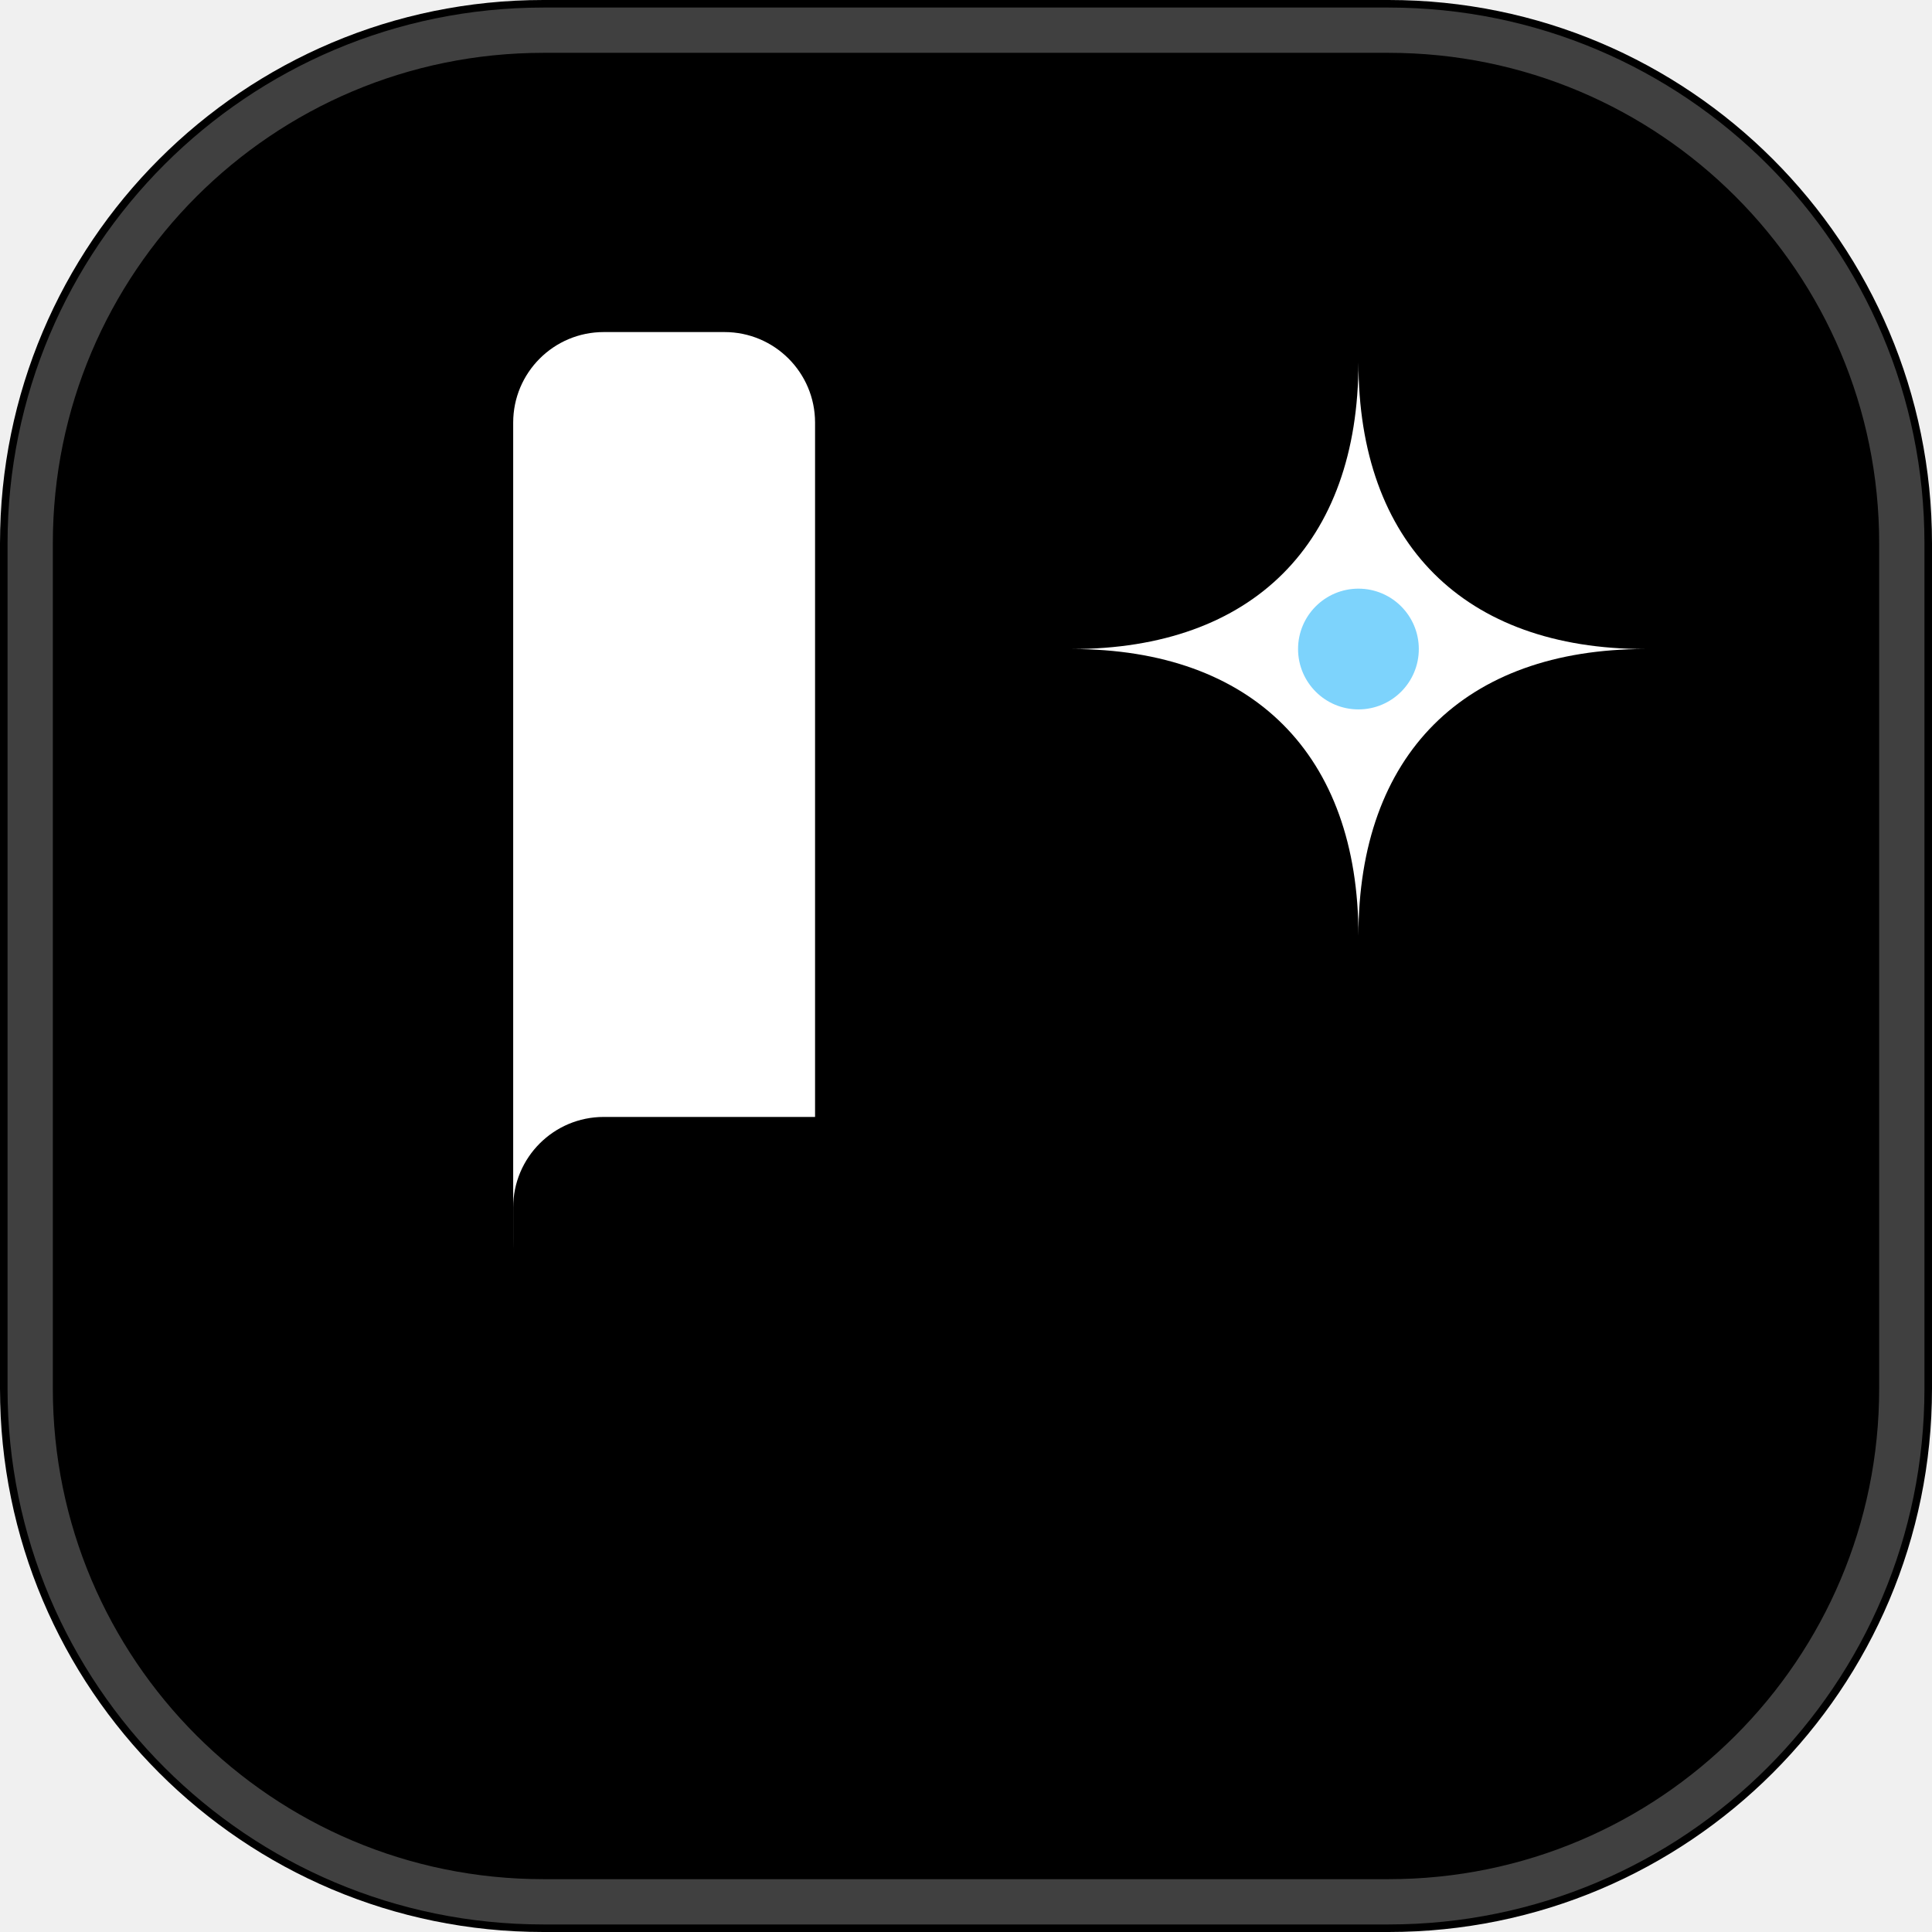
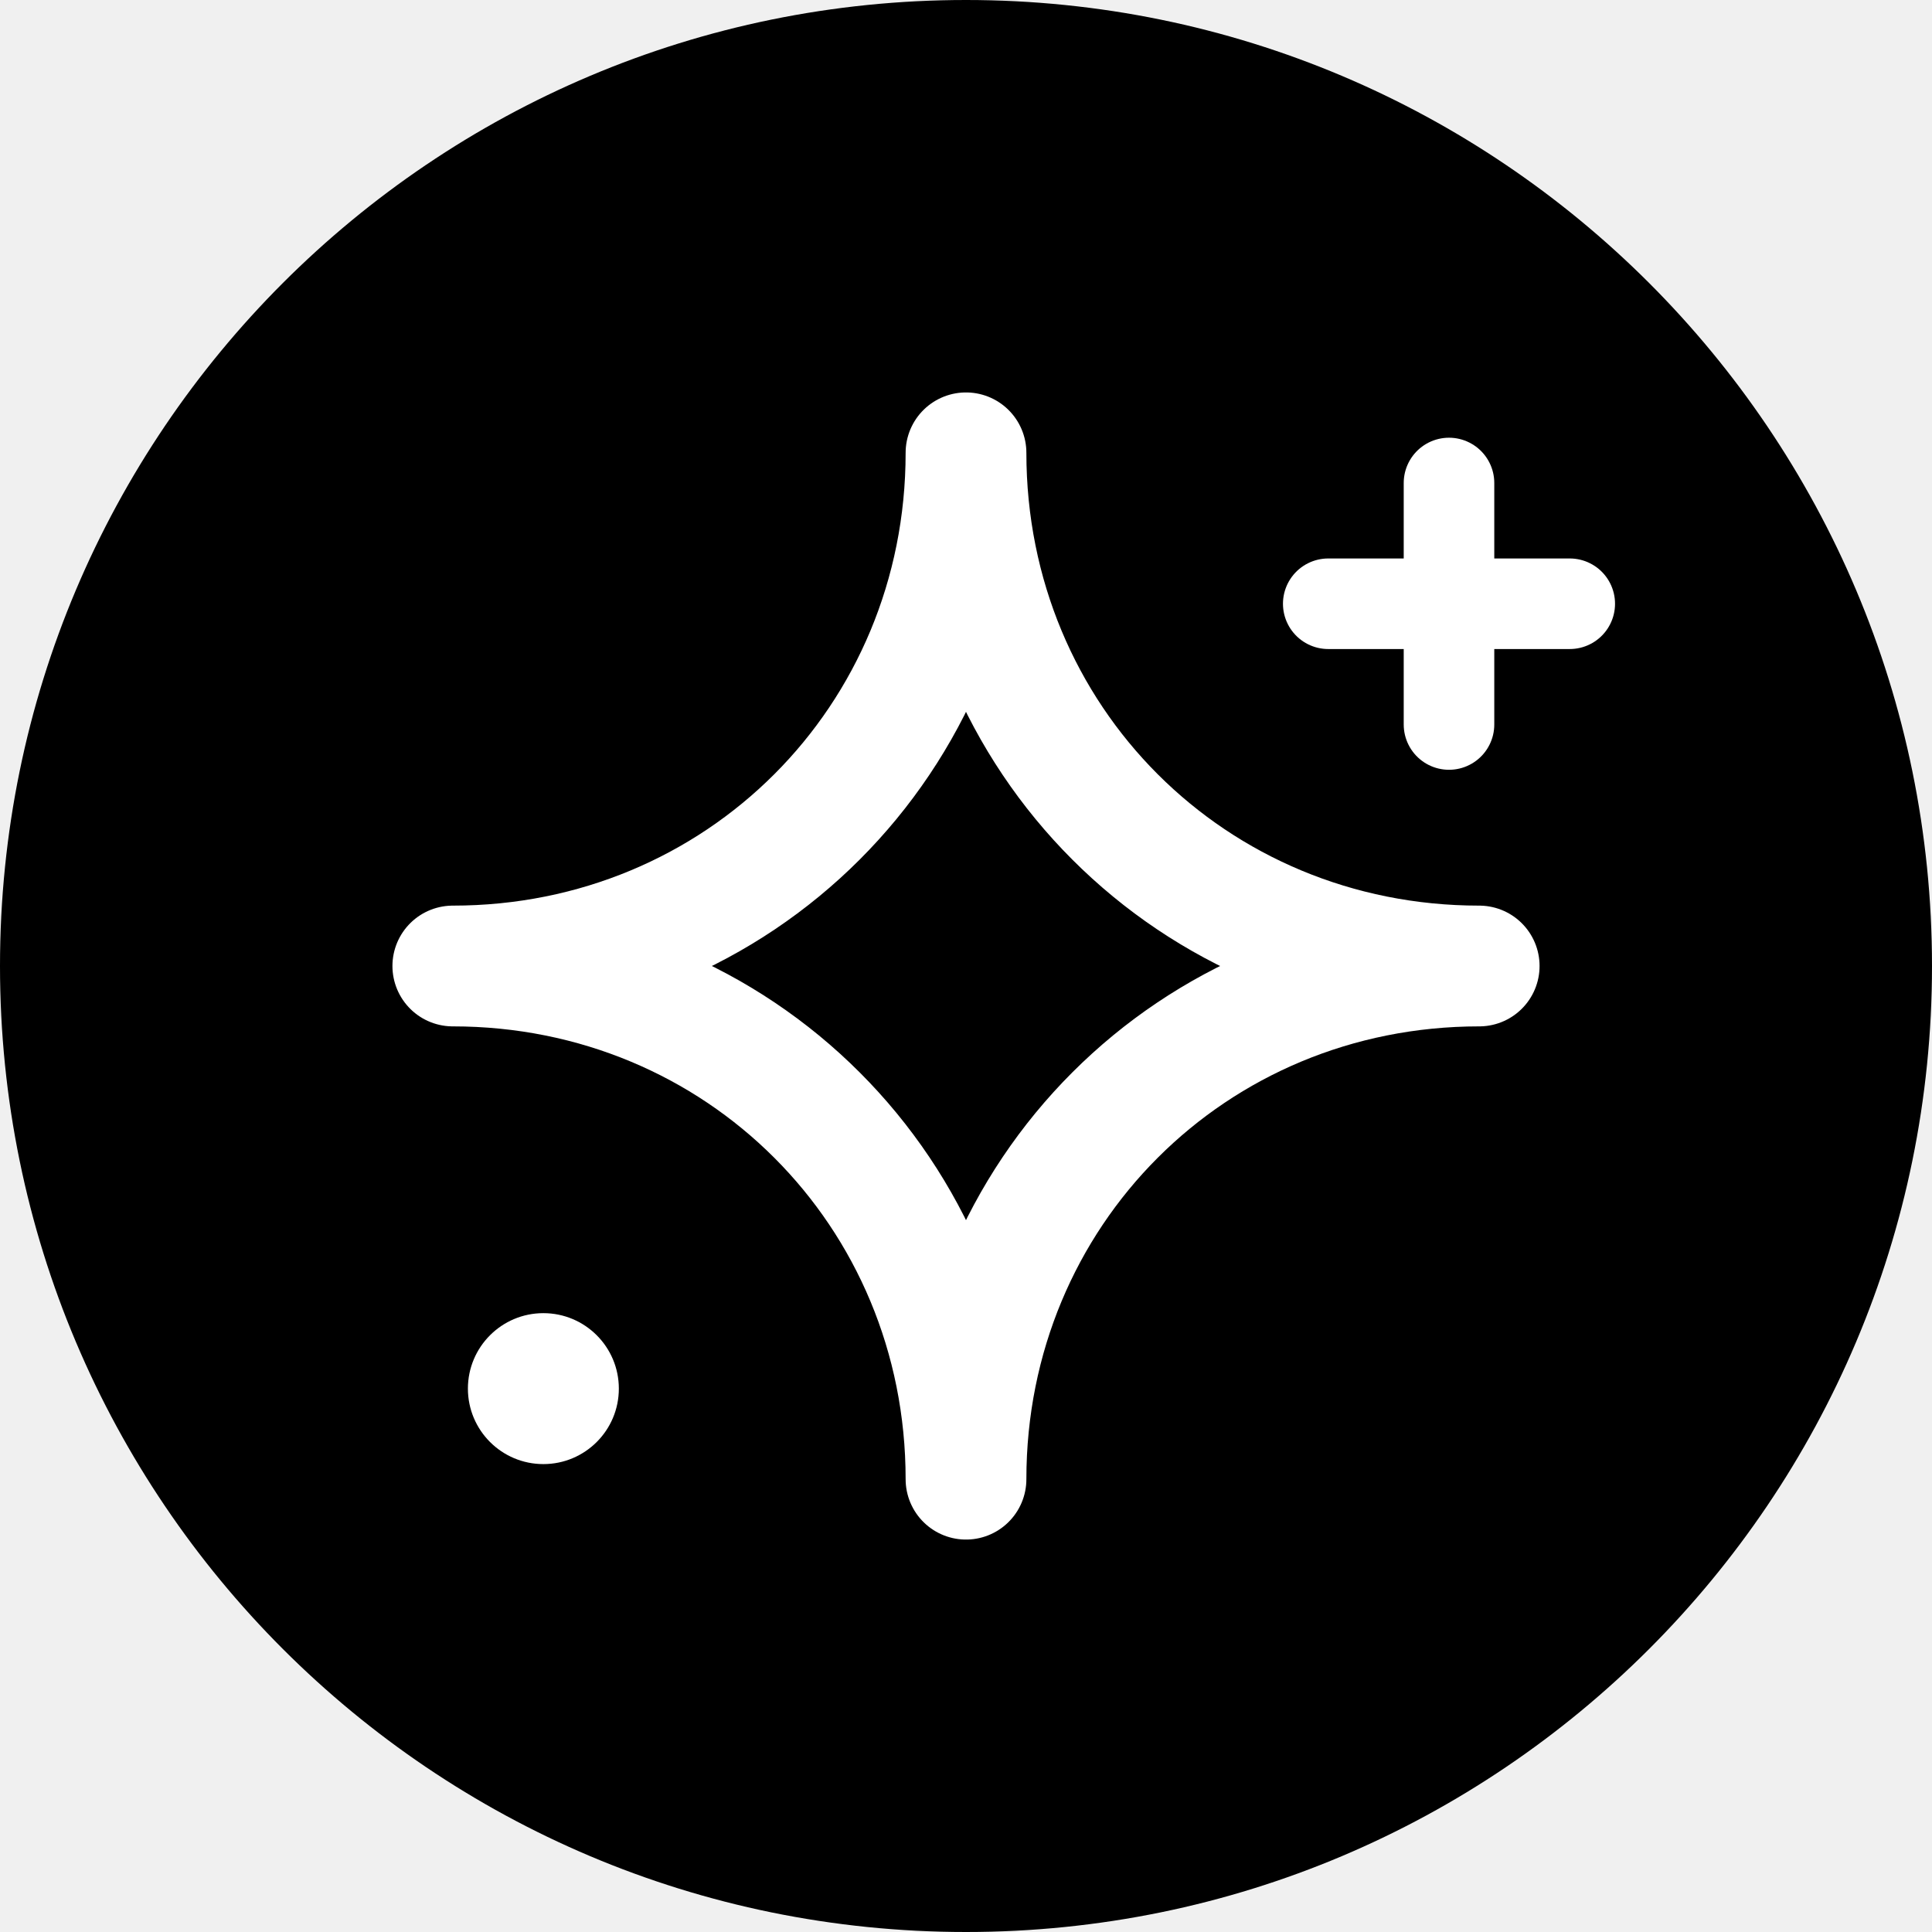
- <svg xmlns="http://www.w3.org/2000/svg" viewBox="0 0 64 64">
+ <svg xmlns="http://www.w3.org/2000/svg" viewBox="0 0 64 64" fill="none">
  <defs>
-     <linearGradient id="bgGrad" x1="0" y1="0" x2="64" y2="64" gradientUnits="userSpaceOnUse">
-       <stop offset="0%" stopColor="#0ea5e9" />
-       <stop offset="100%" stopColor="#0369a1" />
-     </linearGradient>
-     <linearGradient id="facetHighlight" x1="0" y1="0" x2="1" y2="1">
-       <stop offset="0%" stopColor="#ffffff" stopOpacity="0.95" />
-       <stop offset="100%" stopColor="#bae6fd" stopOpacity="0.75" />
-     </linearGradient>
-     <linearGradient id="wingGrad" x1="0" y1="0" x2="1" y2="1">
+     <linearGradient id="lumenBlue" x1="0%" y1="0%" x2="100%" y2="100%">
      <stop offset="0%" stopColor="#38bdf8" />
      <stop offset="100%" stopColor="#0284c7" />
    </linearGradient>
  </defs>
-   <rect width="64" height="64" rx="18" fill="url(#bgGrad)" />
-   <rect x="1" y="1" width="62" height="62" rx="17" fill="none" stroke="#ffffff" stroke-opacity="0.25" stroke-width="1.5" />
-   <path d="M17 14 C17 12.343 18.343 11 20 11 H24 C25.657 11 27 12.343 27 14 V41 C27 42.657 25.657 44 24 44 H20 C18.343 44 17 42.657 17 41 Z" fill="#ffffff" />
-   <path d="M20 37 H44 C45.657 37 47 38.343 47 40 V44 C47 45.657 45.657 47 44 47 H20 C18.343 47 17 45.657 17 44 V40 C17 38.343 18.343 37 20 37 Z" fill="url(#facetHighlight)" />
-   <path d="M45 12 C45 18 48.5 21.5 54.5 21.5 C48.5 21.5 45 25 45 31 C45 25 41.5 21.5 35.5 21.5 C41.5 21.5 45 18 45 12 Z" fill="#ffffff" />
-   <circle cx="45" cy="21.5" r="2" fill="#7dd3fc" />
+   <circle cx="32" cy="32" r="32" fill="url(#lumenBlue)" />
+   <path d="M32 15 C32 24.5 24.5 32 15 32 C24.5 32 32 39.5 32 49 C32 39.5 39.5 32 49 32 C39.5 32 32 24.5 32 15 Z" stroke="#ffffff" stroke-width="4" stroke-linecap="round" stroke-linejoin="round" />
+   <path d="M48 16 V24 M44 20 H52" stroke="#ffffff" stroke-width="3" stroke-linecap="round" />
+   <circle cx="18" cy="46" r="2.5" fill="#ffffff" />
</svg>
